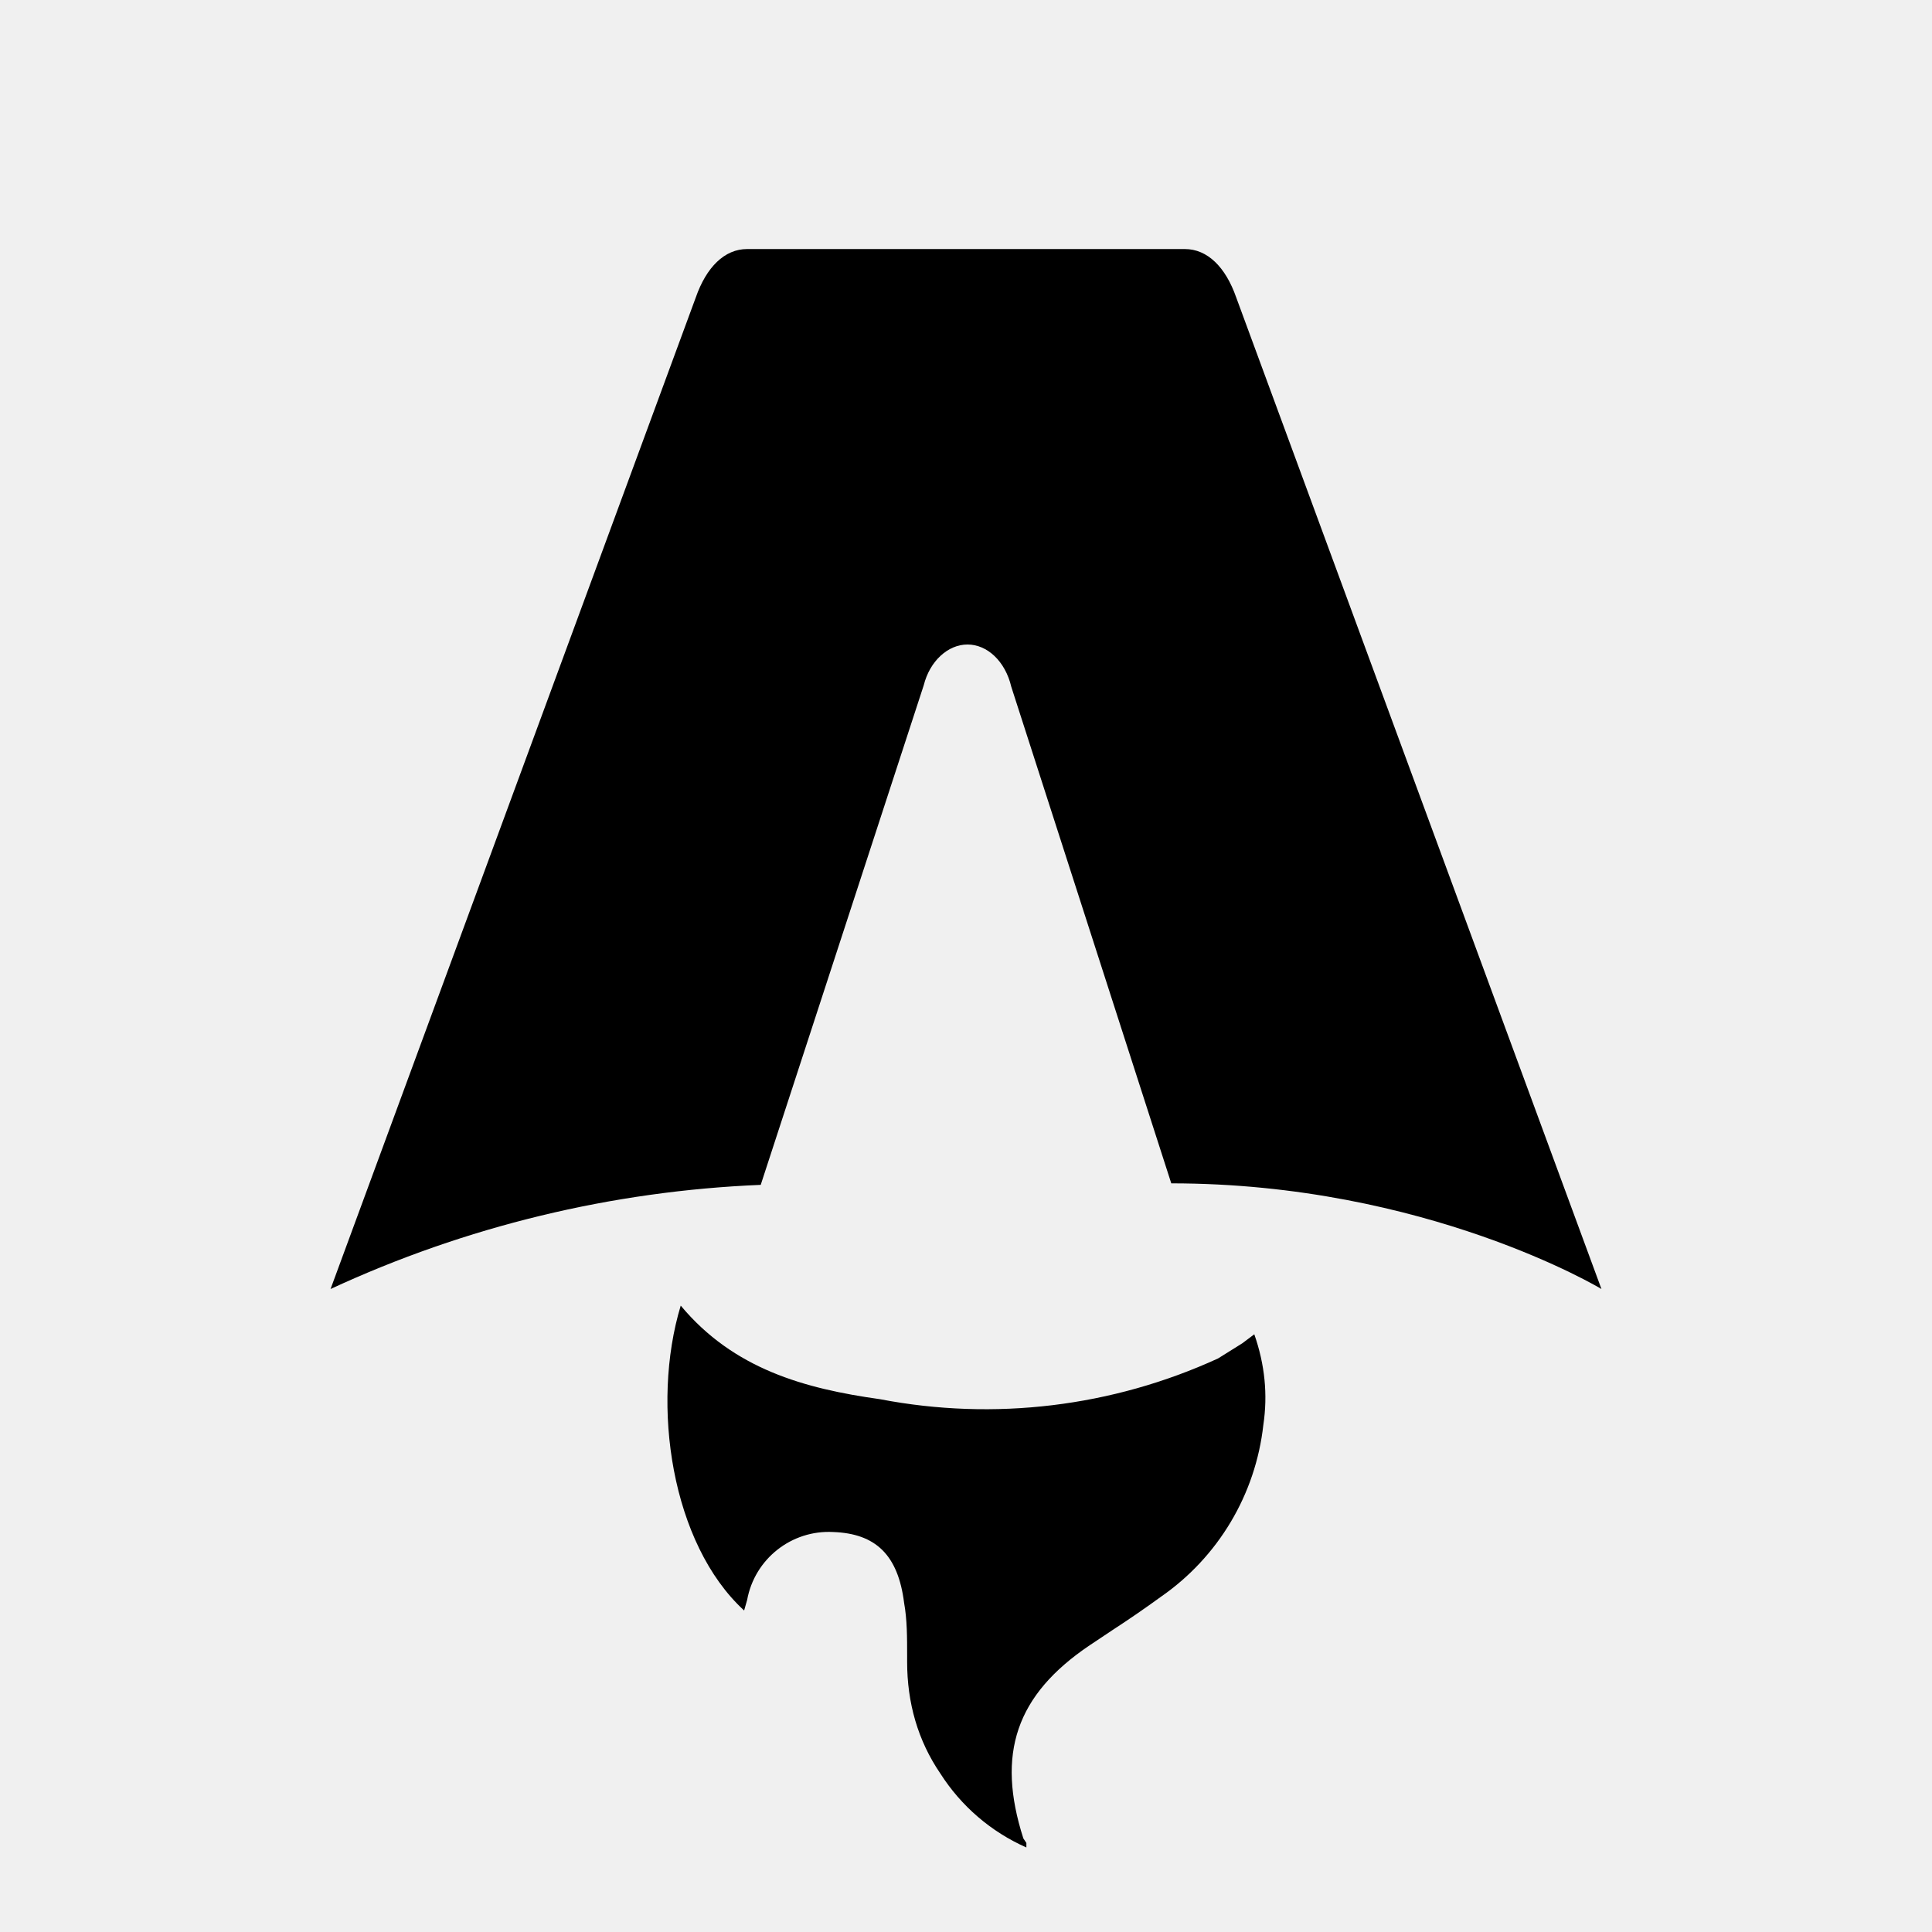
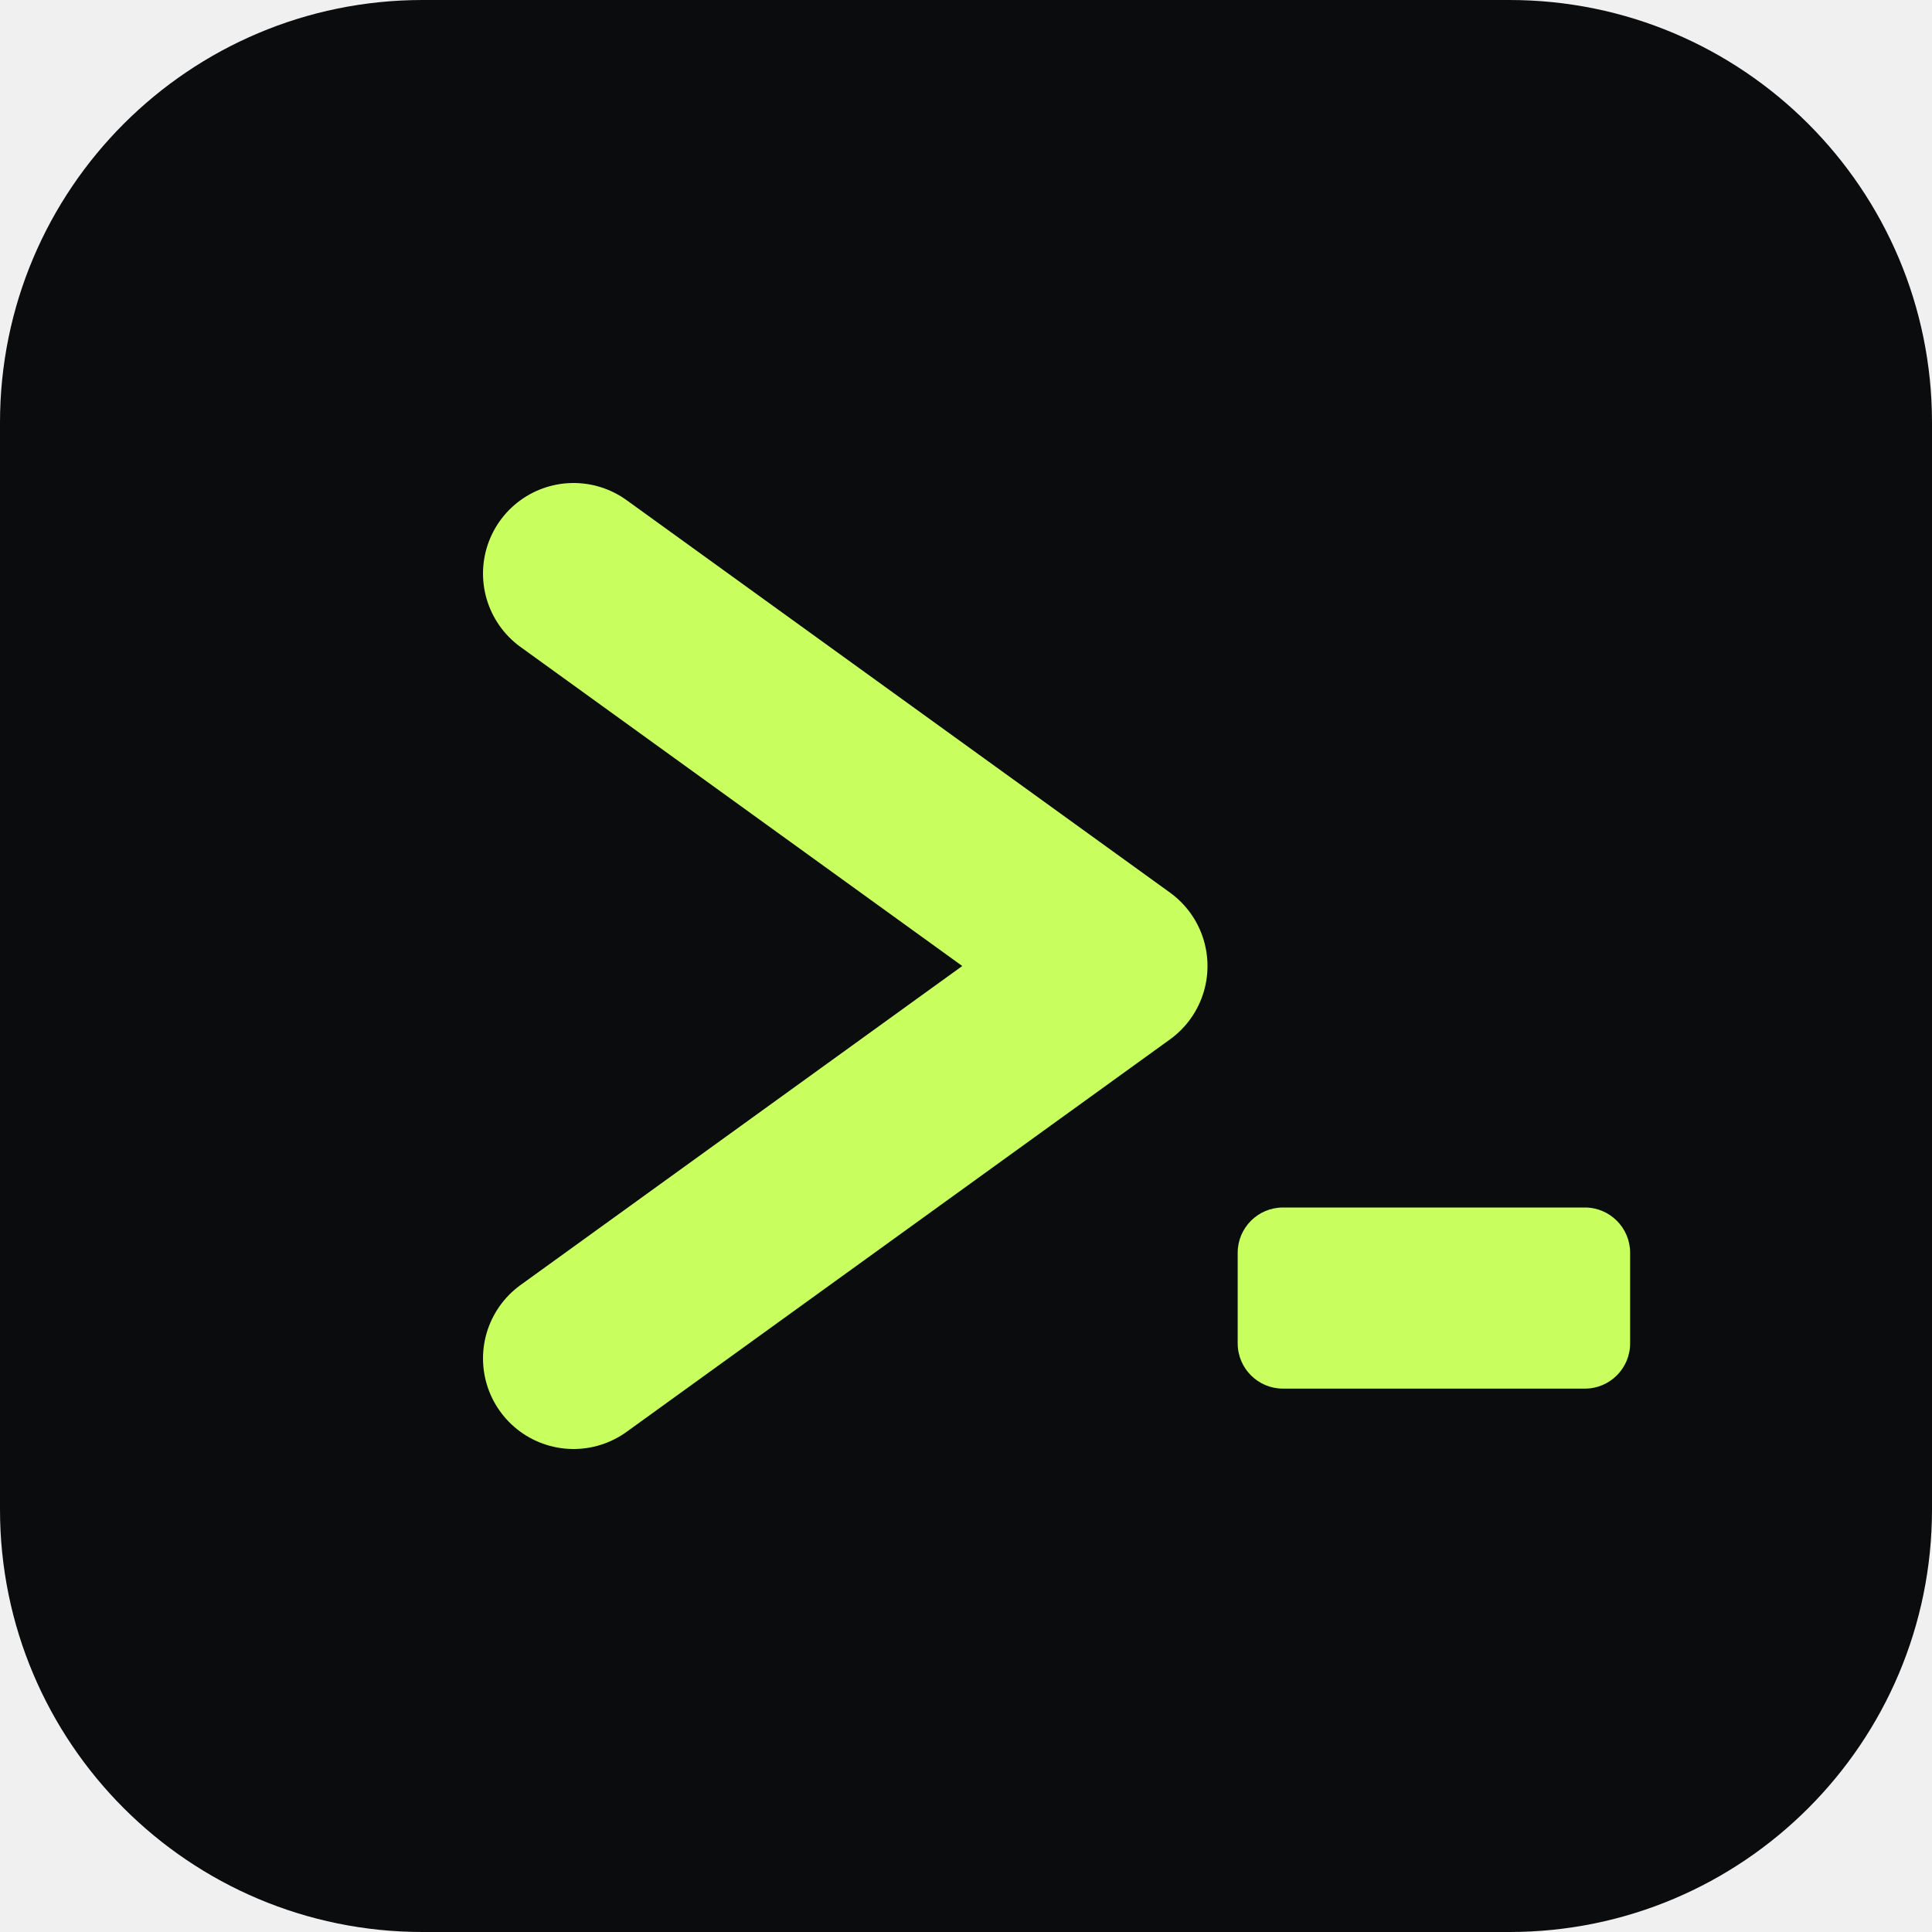
- <svg xmlns="http://www.w3.org/2000/svg" fill="none" viewBox="0 0 128 128">
-   <path d="M50.4 78.5a75.1 75.1 0 0 0-28.5 6.9l24.2-65.7c.7-2 1.9-3.2 3.4-3.2h29c1.5 0 2.7 1.2 3.4 3.2l24.2 65.7s-11.6-7-28.5-7L67 45.5c-.4-1.7-1.6-2.8-2.9-2.8-1.3 0-2.5 1.1-2.9 2.7L50.4 78.5Zm-1.1 28.2Zm-4.2-20.2c-2 6.6-.6 15.8 4.2 20.2a17.5 17.5 0 0 1 .2-.7 5.5 5.5 0 0 1 5.7-4.5c2.8.1 4.3 1.5 4.7 4.7.2 1.1.2 2.3.2 3.5v.4c0 2.7.7 5.2 2.2 7.4a13 13 0 0 0 5.7 4.9v-.3l-.2-.3c-1.8-5.6-.5-9.5 4.4-12.8l1.5-1a73 73 0 0 0 3.2-2.2 16 16 0 0 0 6.8-11.4c.3-2 .1-4-.6-6l-.8.6-1.6 1a37 37 0 0 1-22.4 2.7c-5-.7-9.7-2-13.2-6.2Z" />
-   <style>
-         path { fill: #000; }
-         @media (prefers-color-scheme: dark) {
-             path { fill: #FFF; }
-         }
-     </style>
+ <svg xmlns="http://www.w3.org/2000/svg" viewBox="0 0 128 128">
+   <rect width="128" height="128" rx="28" fill="#0a0c0e" />
+   <path d="M38 38 L74 64 L38 90" fill="none" stroke="#c8ff5e" stroke-width="12" stroke-linecap="round" stroke-linejoin="round" />
+   <rect x="82" y="80" width="26" height="12" rx="3" fill="#c8ff5e" />
</svg>
